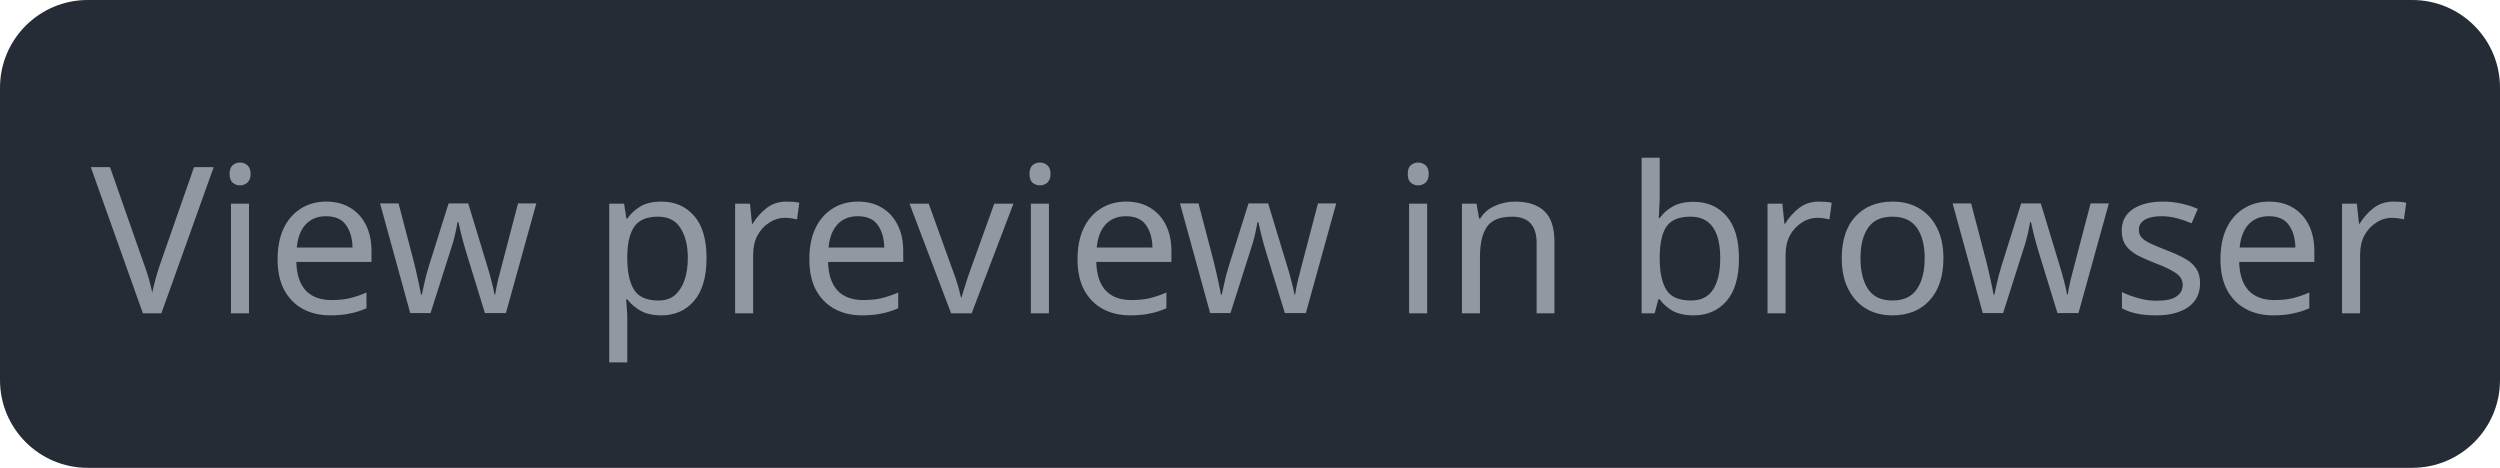
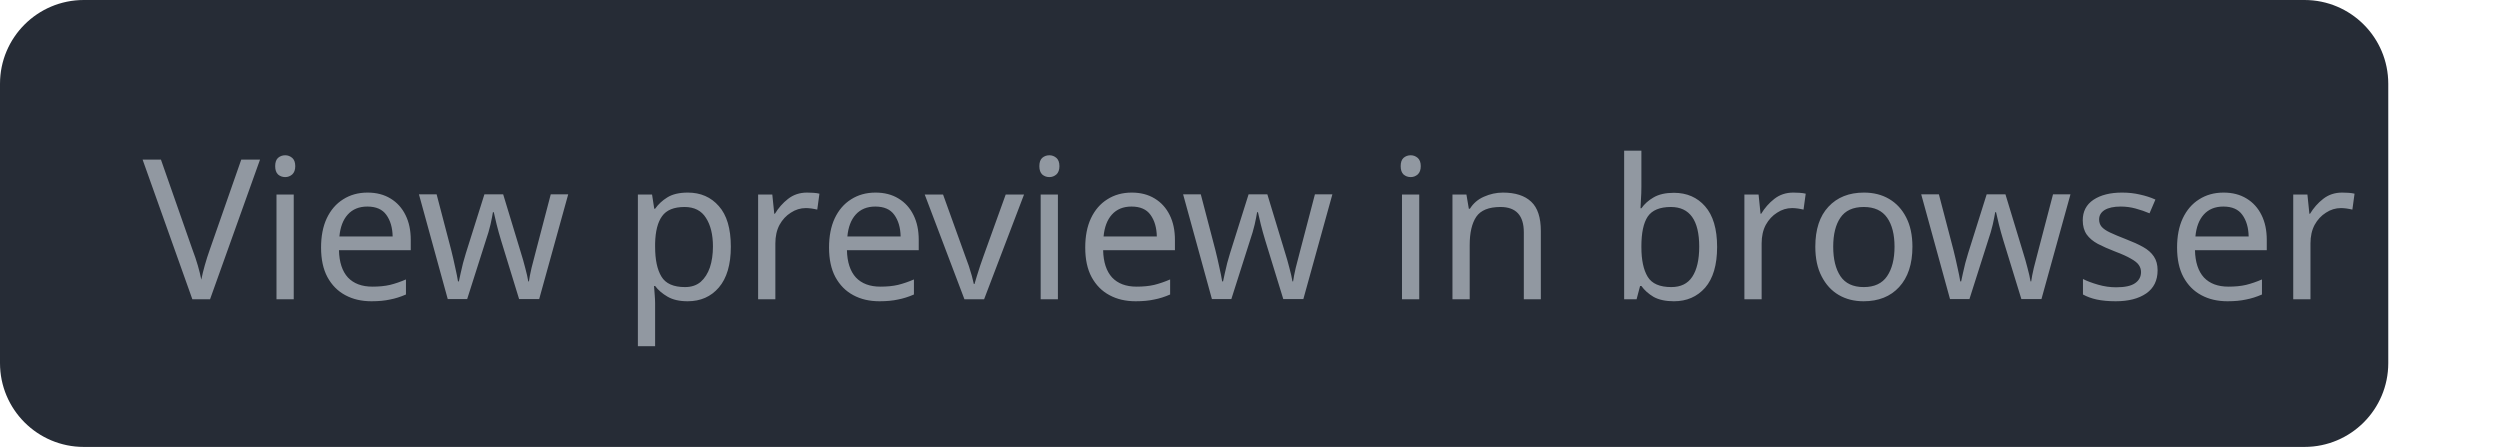
- <svg xmlns="http://www.w3.org/2000/svg" width="171" height="32" viewBox="0 0 171 32" role="img" aria-label="View preview in browser (not yet available)">
+ <svg xmlns="http://www.w3.org/2000/svg" width="179" height="32" viewBox="0 0 179 32" role="img" aria-label="View preview in browser (not yet available)">
  <rect x="0" y="0" width="171" height="32" rx="6" ry="6" fill="#262c36" />
-   <text x="85.5" y="16" text-anchor="middle" dominant-baseline="central" fill="#9198a1" font-family="-apple-system, BlinkMacSystemFont, 'Segoe UI', 'Noto Sans', Helvetica, Arial, sans-serif" font-size="14" font-weight="500">View preview in browser</text>
+   <text x="89.5" y="16" text-anchor="middle" dominant-baseline="central" fill="#9198a1" font-family="-apple-system, BlinkMacSystemFont, 'Segoe UI', 'Noto Sans', Helvetica, Arial, sans-serif" font-size="14" font-weight="500">View preview in browser</text>
</svg>
